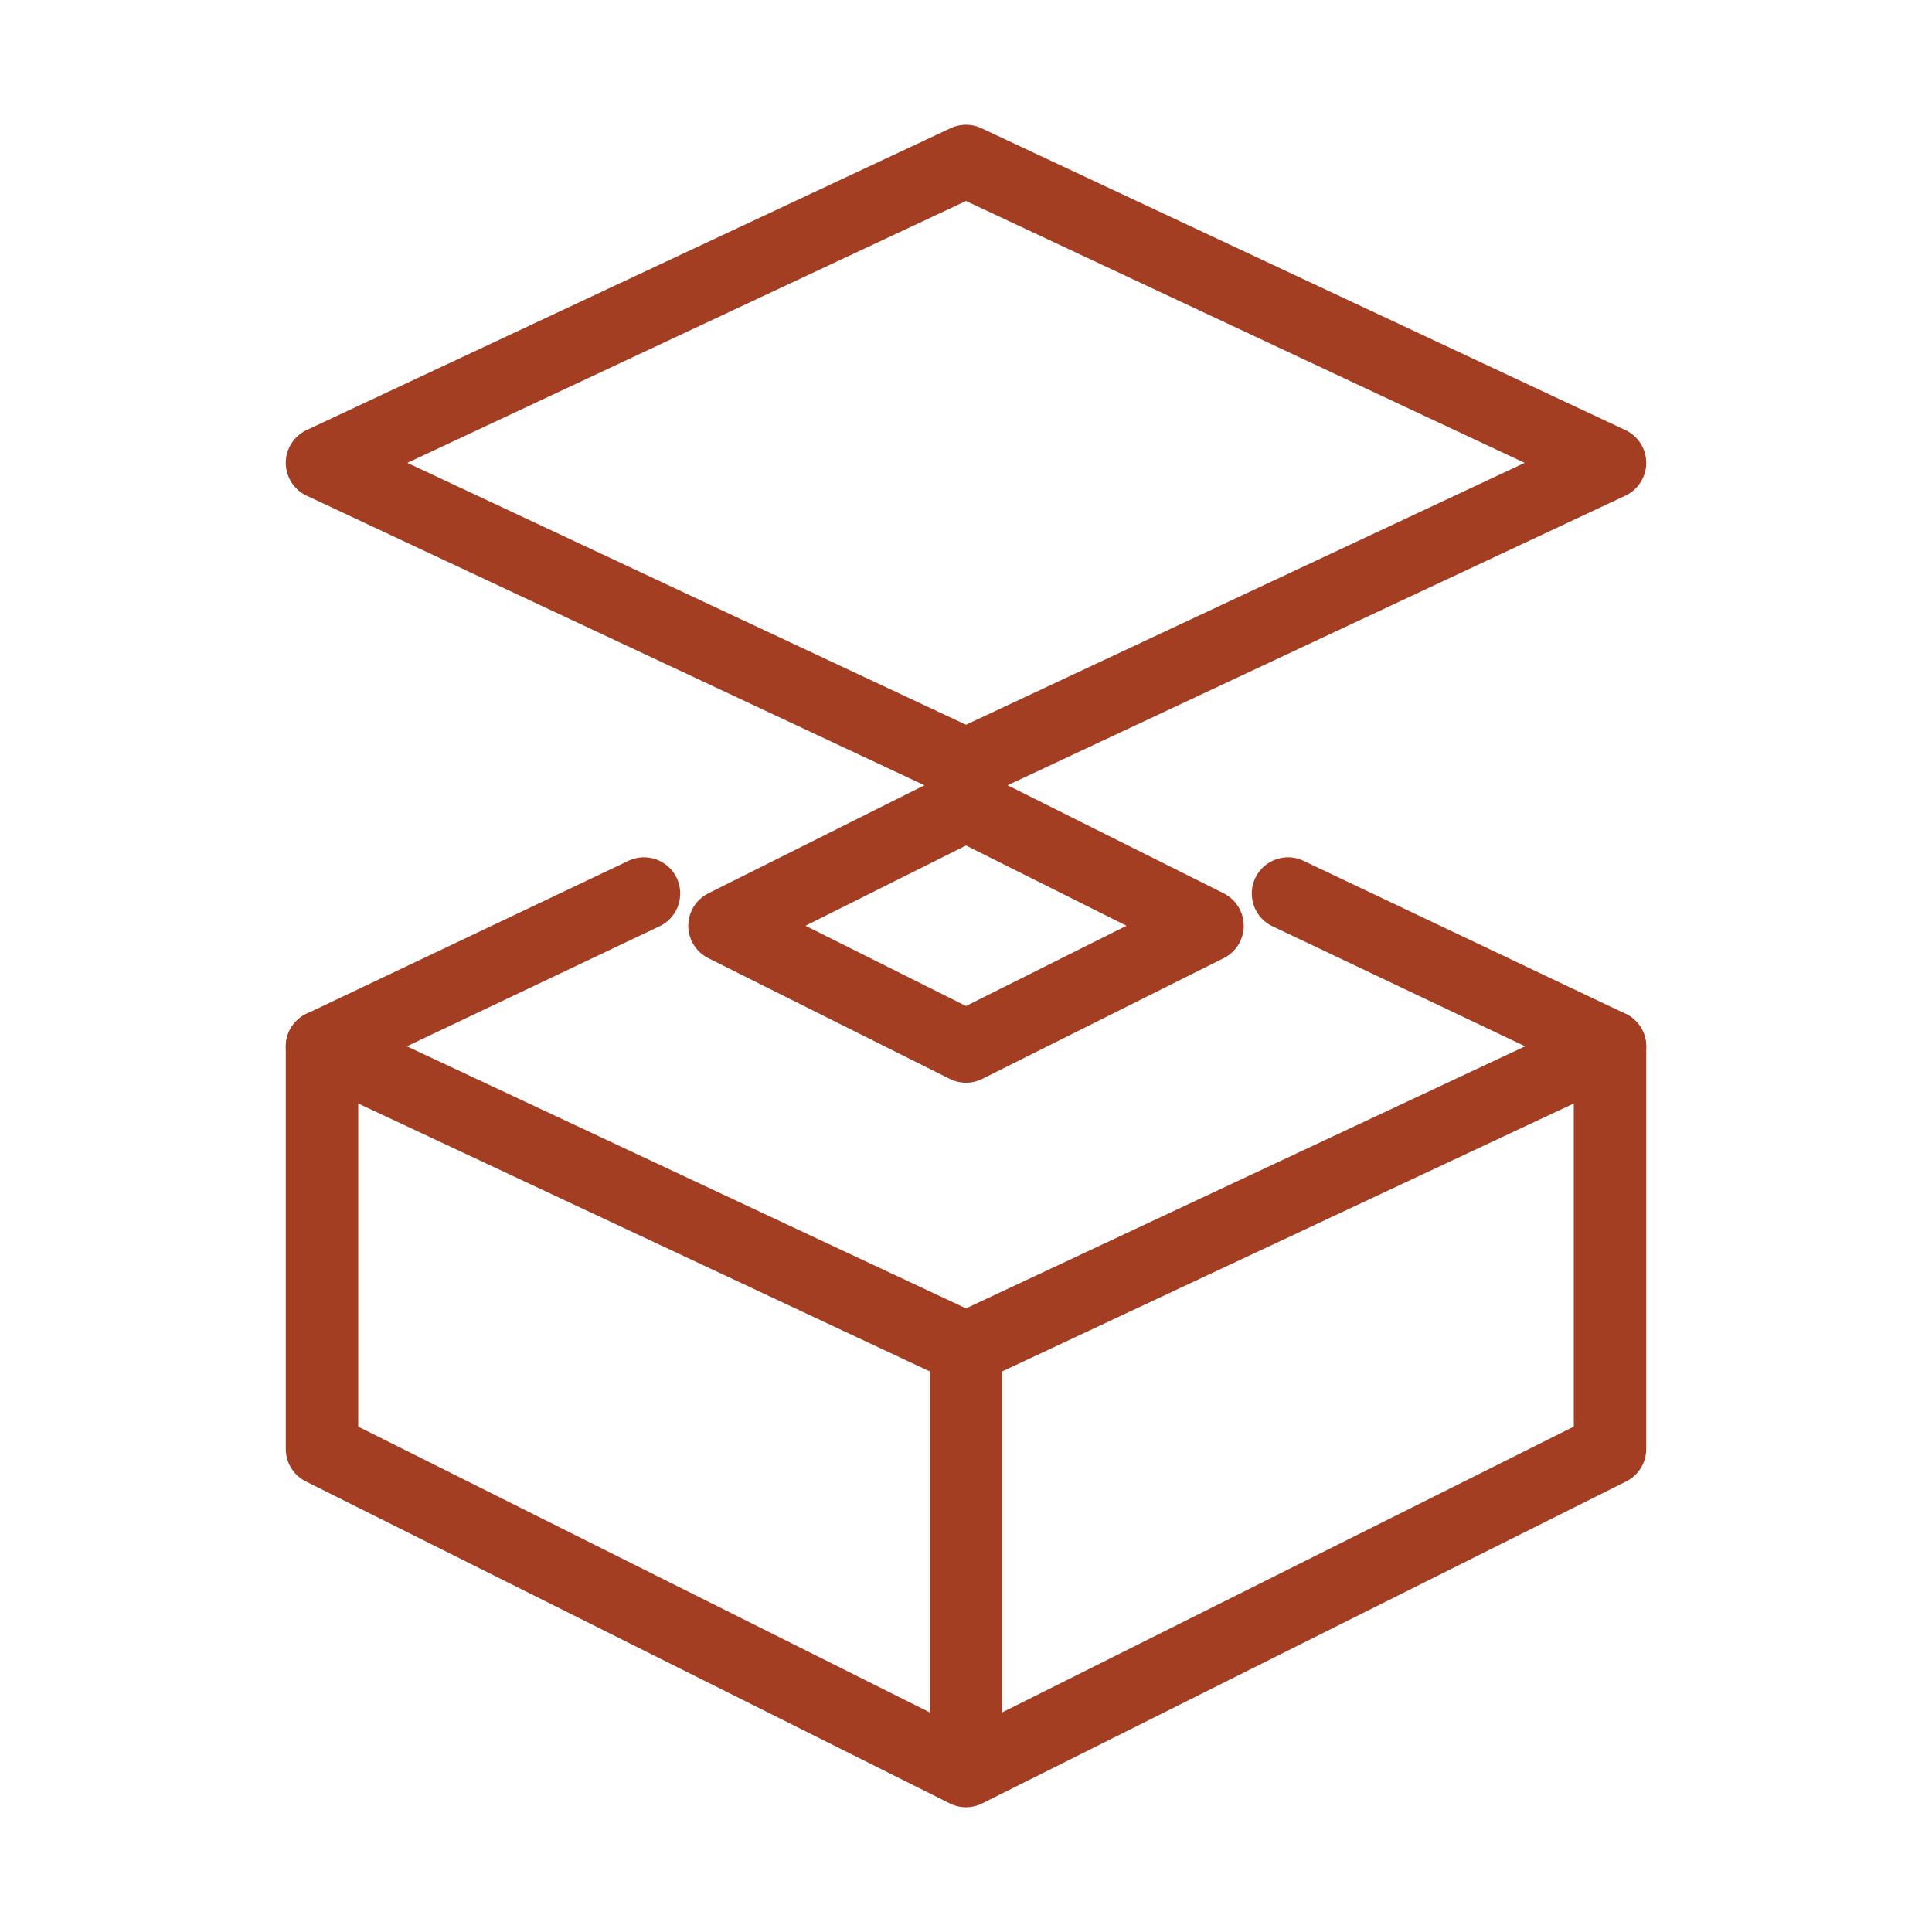
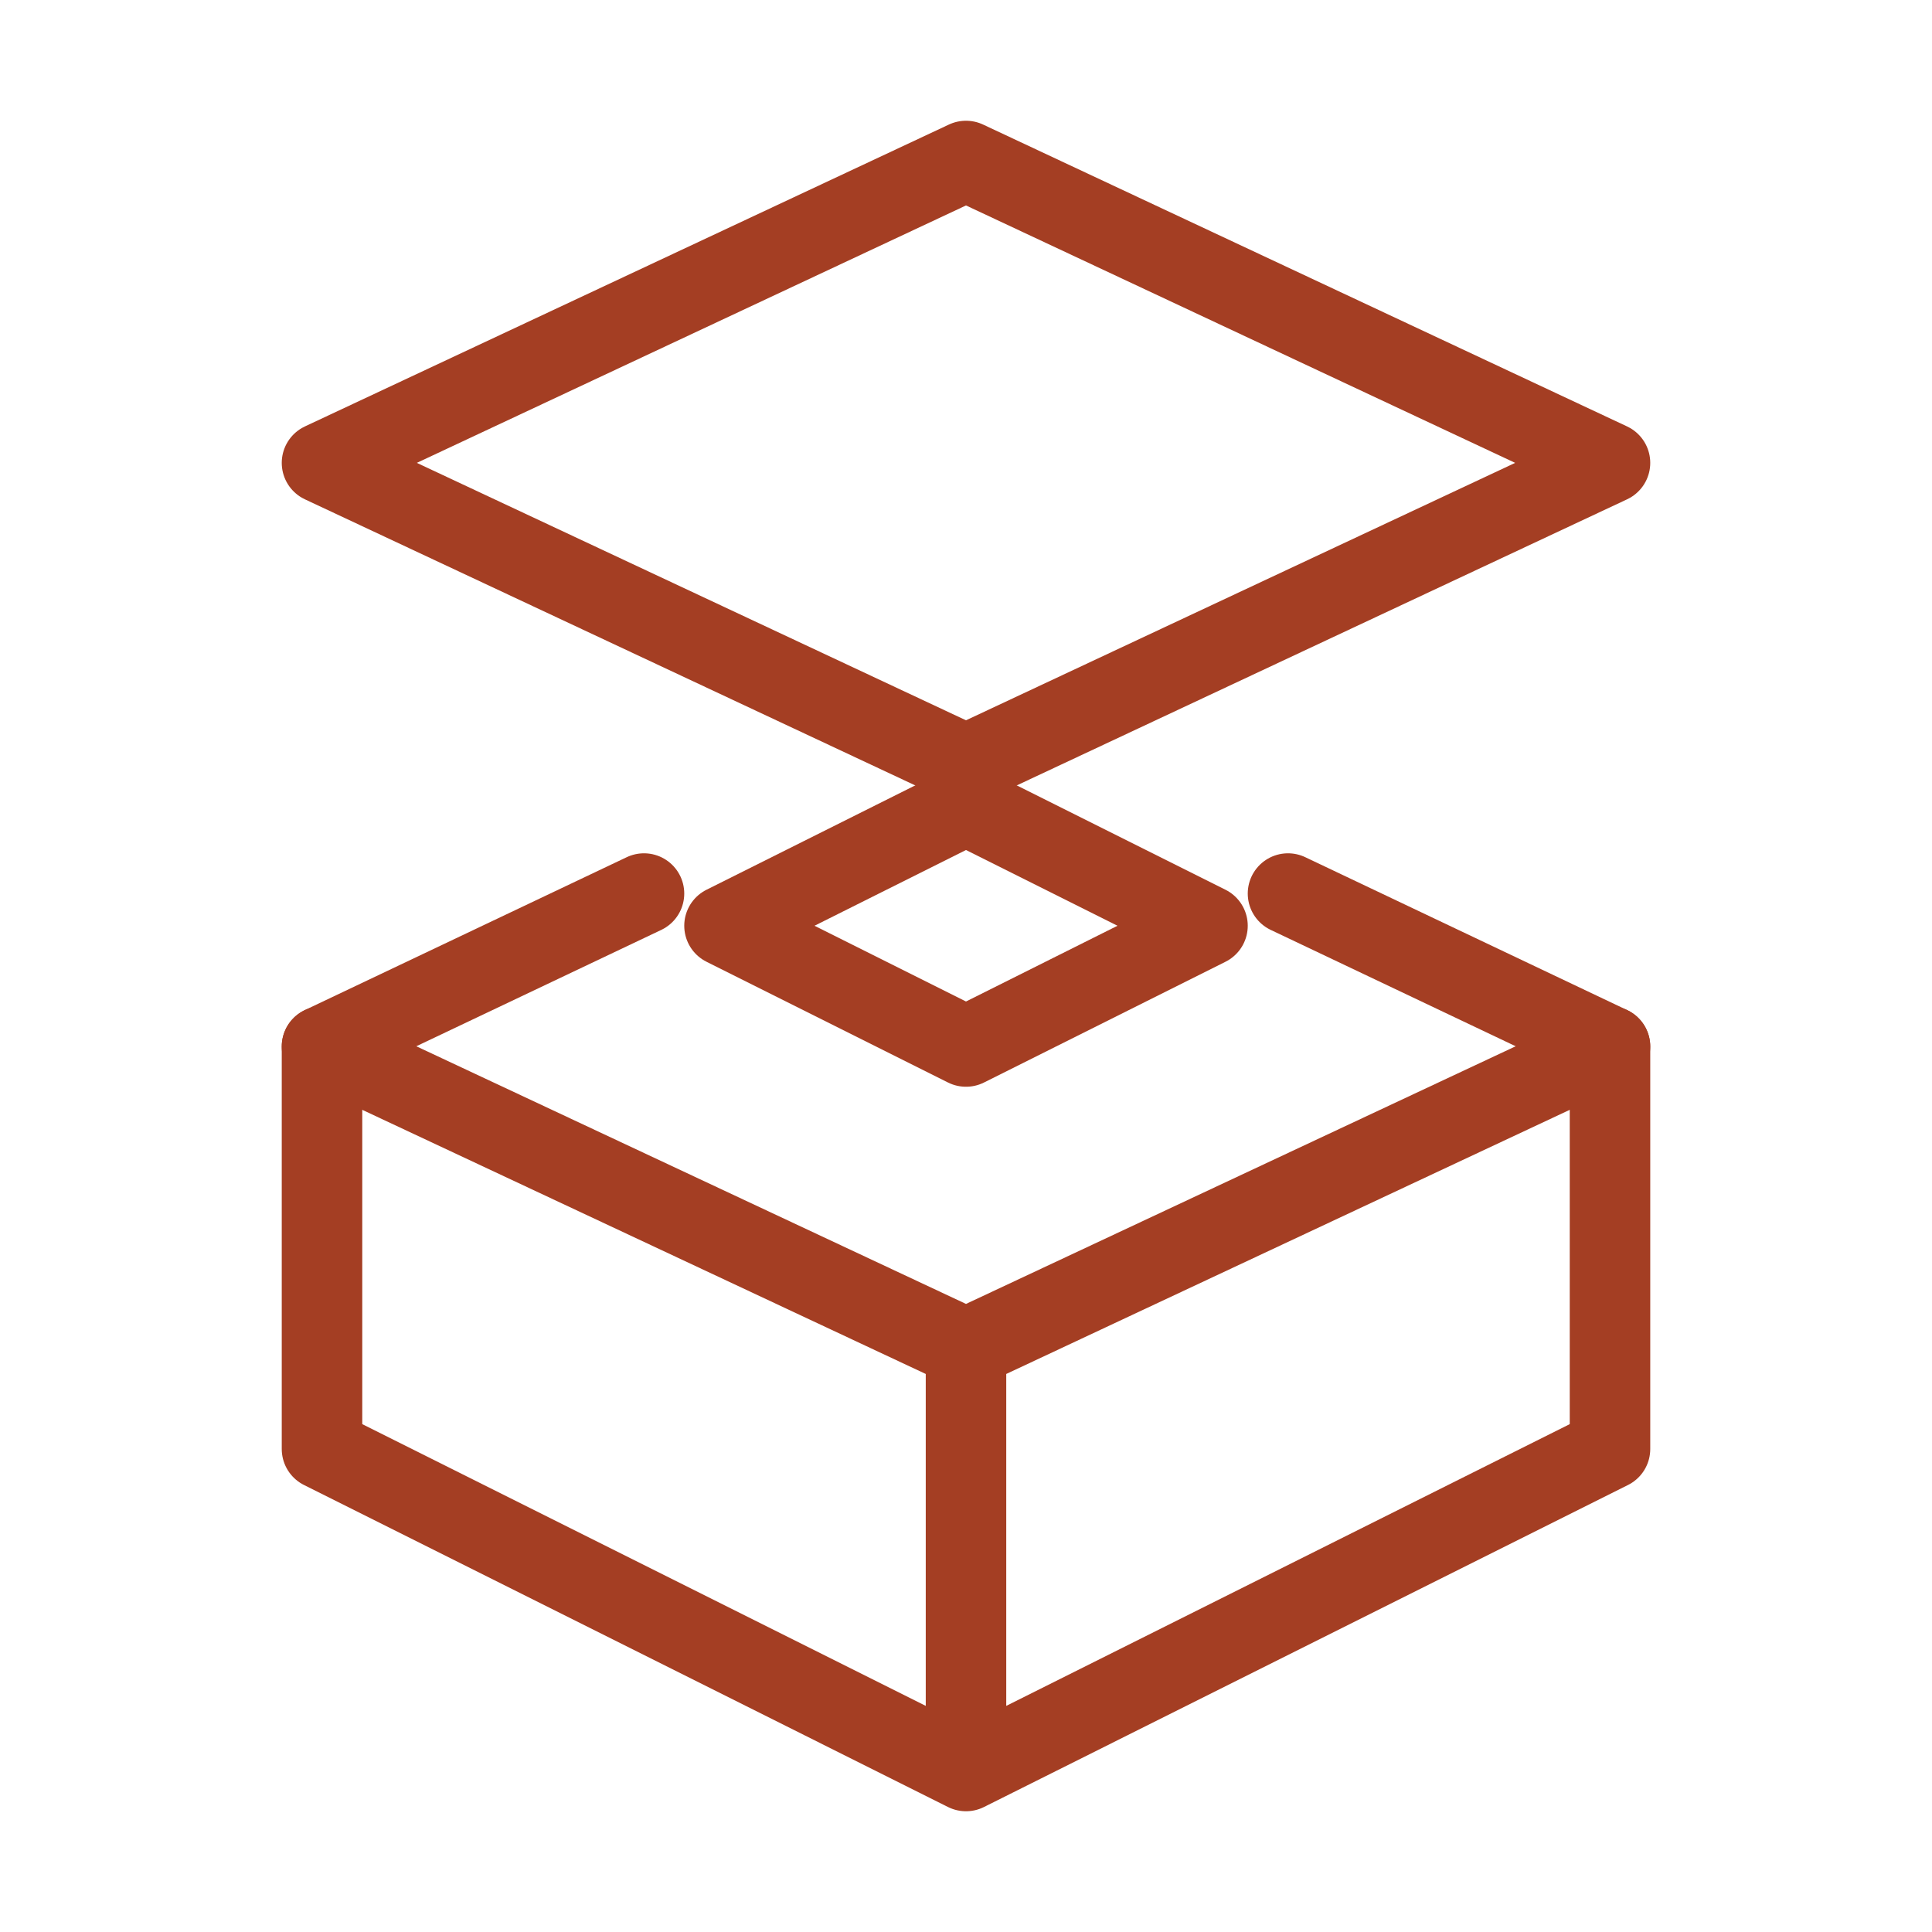
- <svg xmlns="http://www.w3.org/2000/svg" viewBox="0 0 24 24" fill="none" stroke="#a43e23" stroke-width="0.9" stroke-linecap="round" stroke-linejoin="round">
+ <svg xmlns="http://www.w3.org/2000/svg" viewBox="0 0 24 24" fill="none" stroke="#a43e23" stroke-width="1" stroke-linecap="round" stroke-linejoin="round">
  <style>@media(prefers-color-scheme:dark){svg{stroke:#efa17e}}</style>
  <path d="m12 2 8 3.75L12 9.5 4 5.75 12 2Z" />
  <path d="m4 13 8 3.75L20 13m-16 0v5L12 22l8-4v-5M12 16.75V22" />
  <path d="m4 13 4-1.9m8 0 4 1.9" />
  <path d="m12 10 3 1.5-3 1.5-3-1.5 3-1.5Z" />
</svg>
